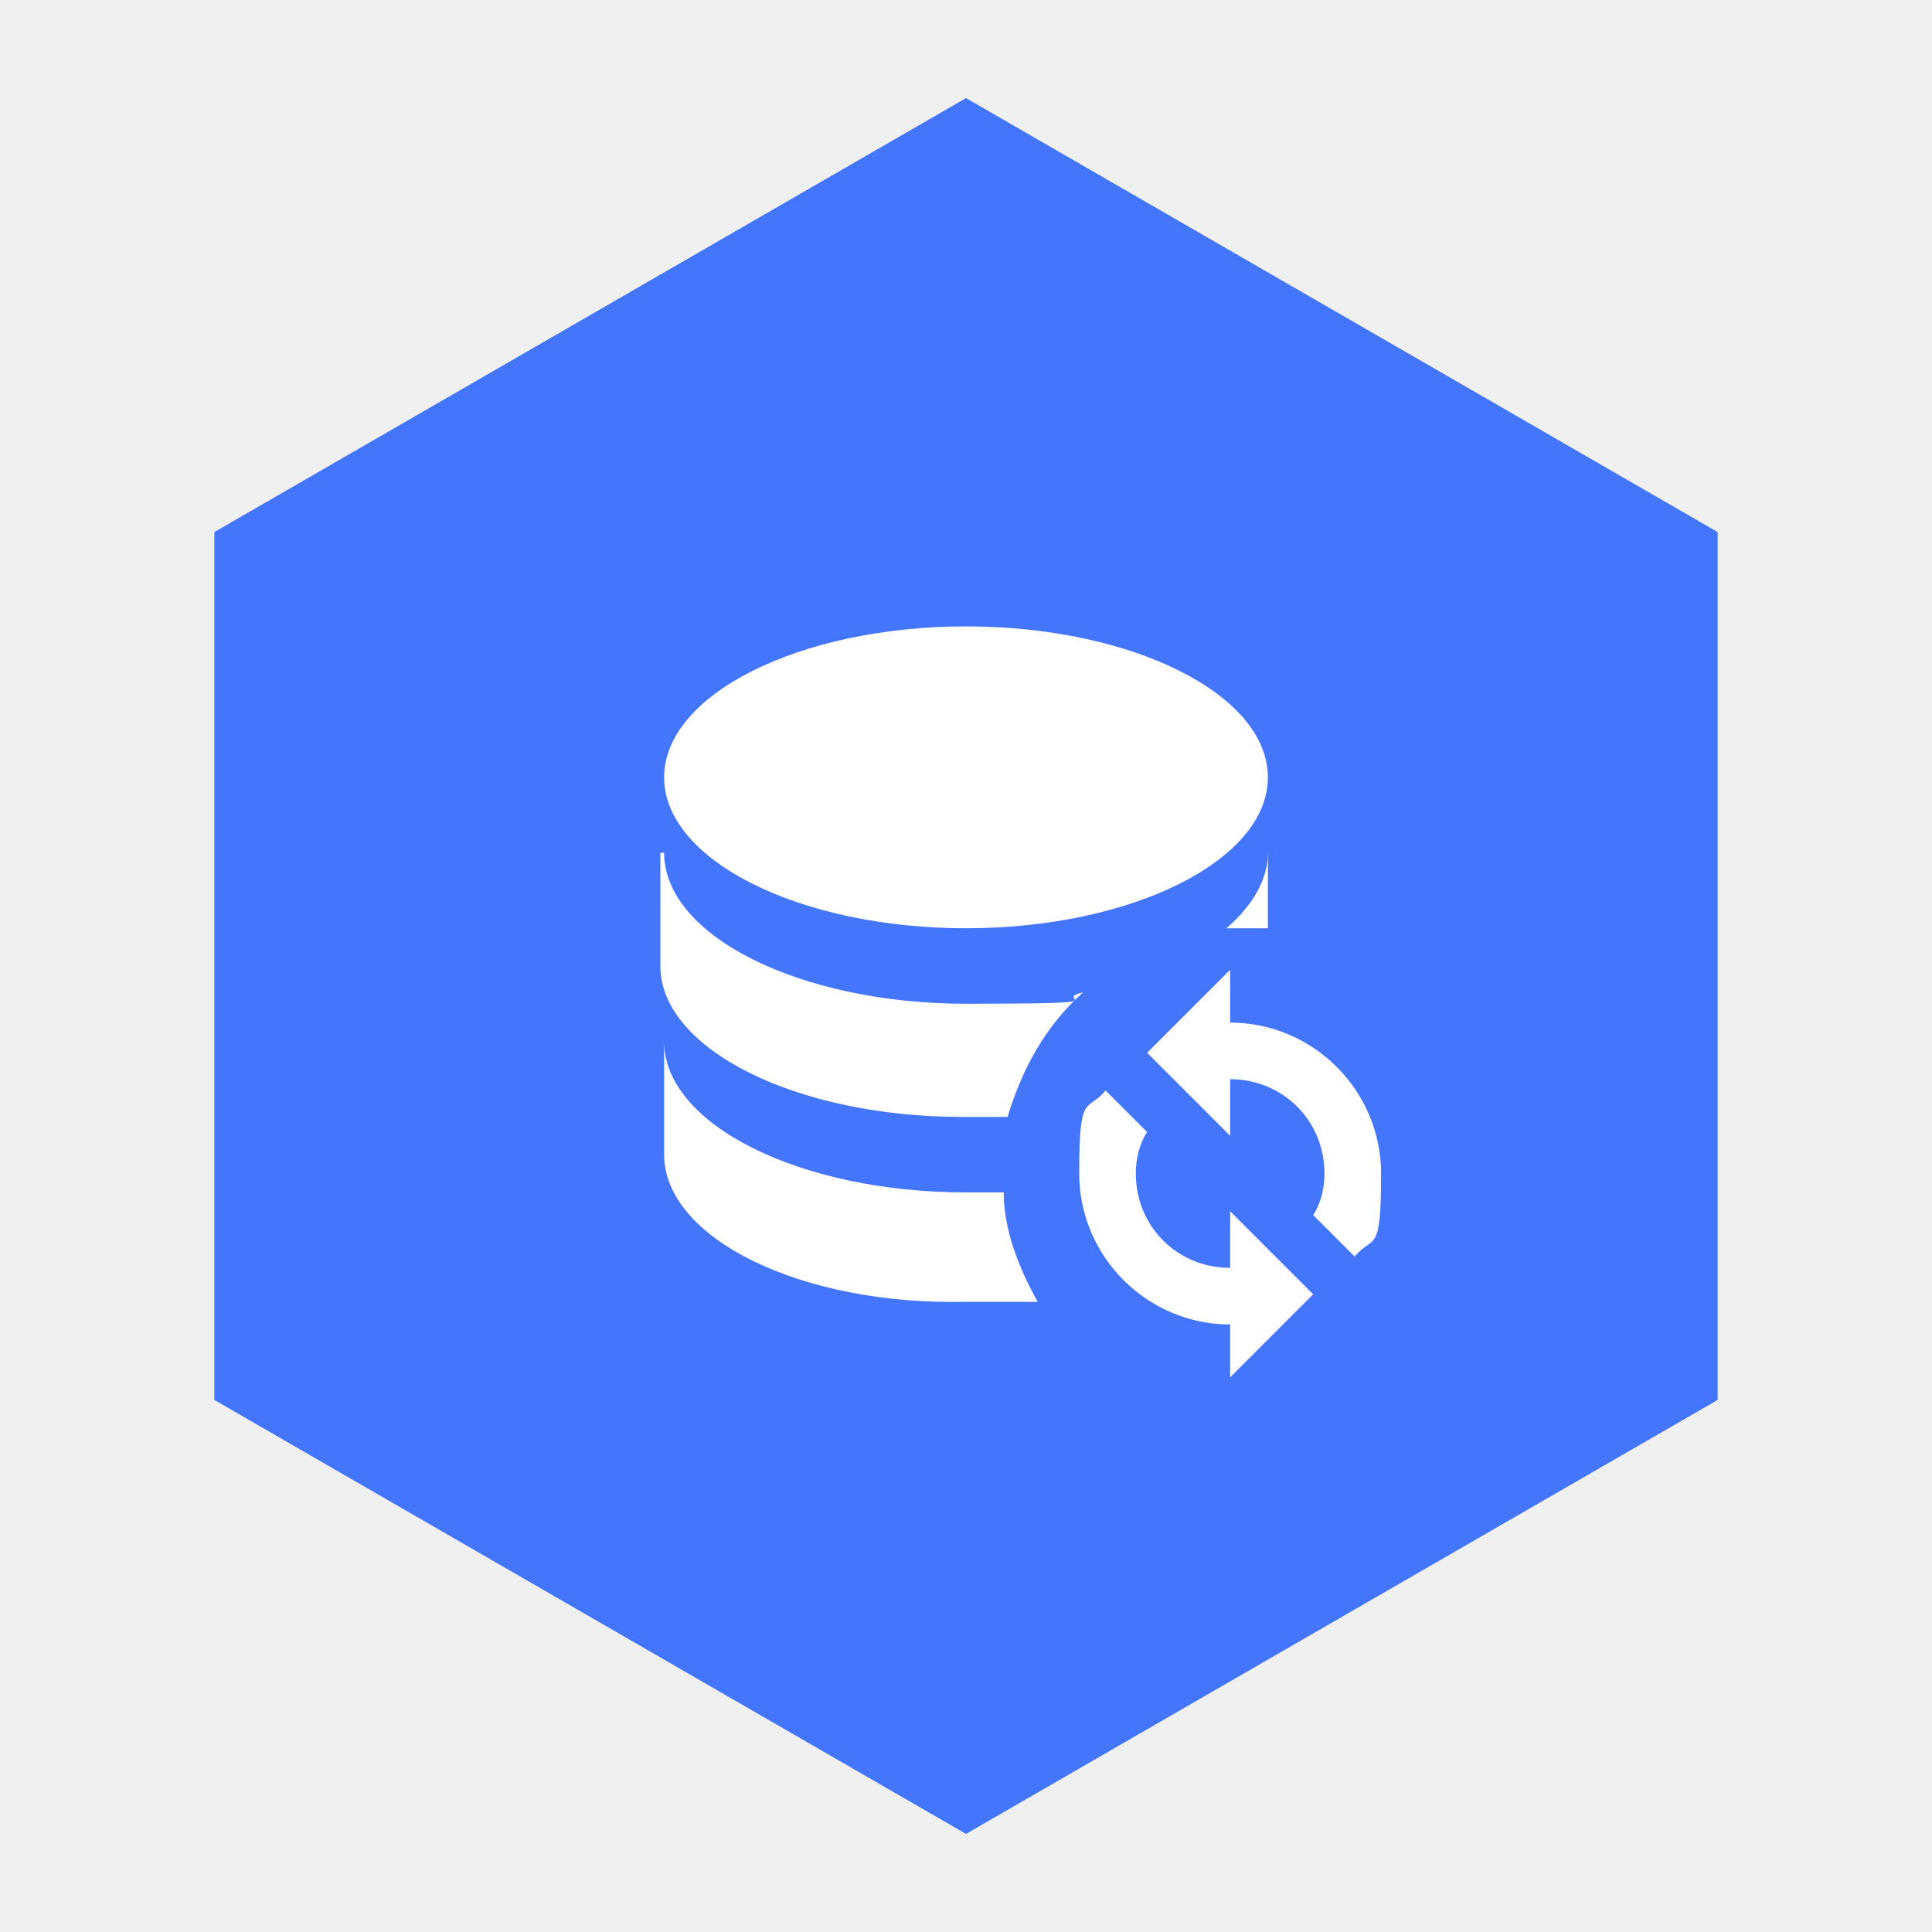
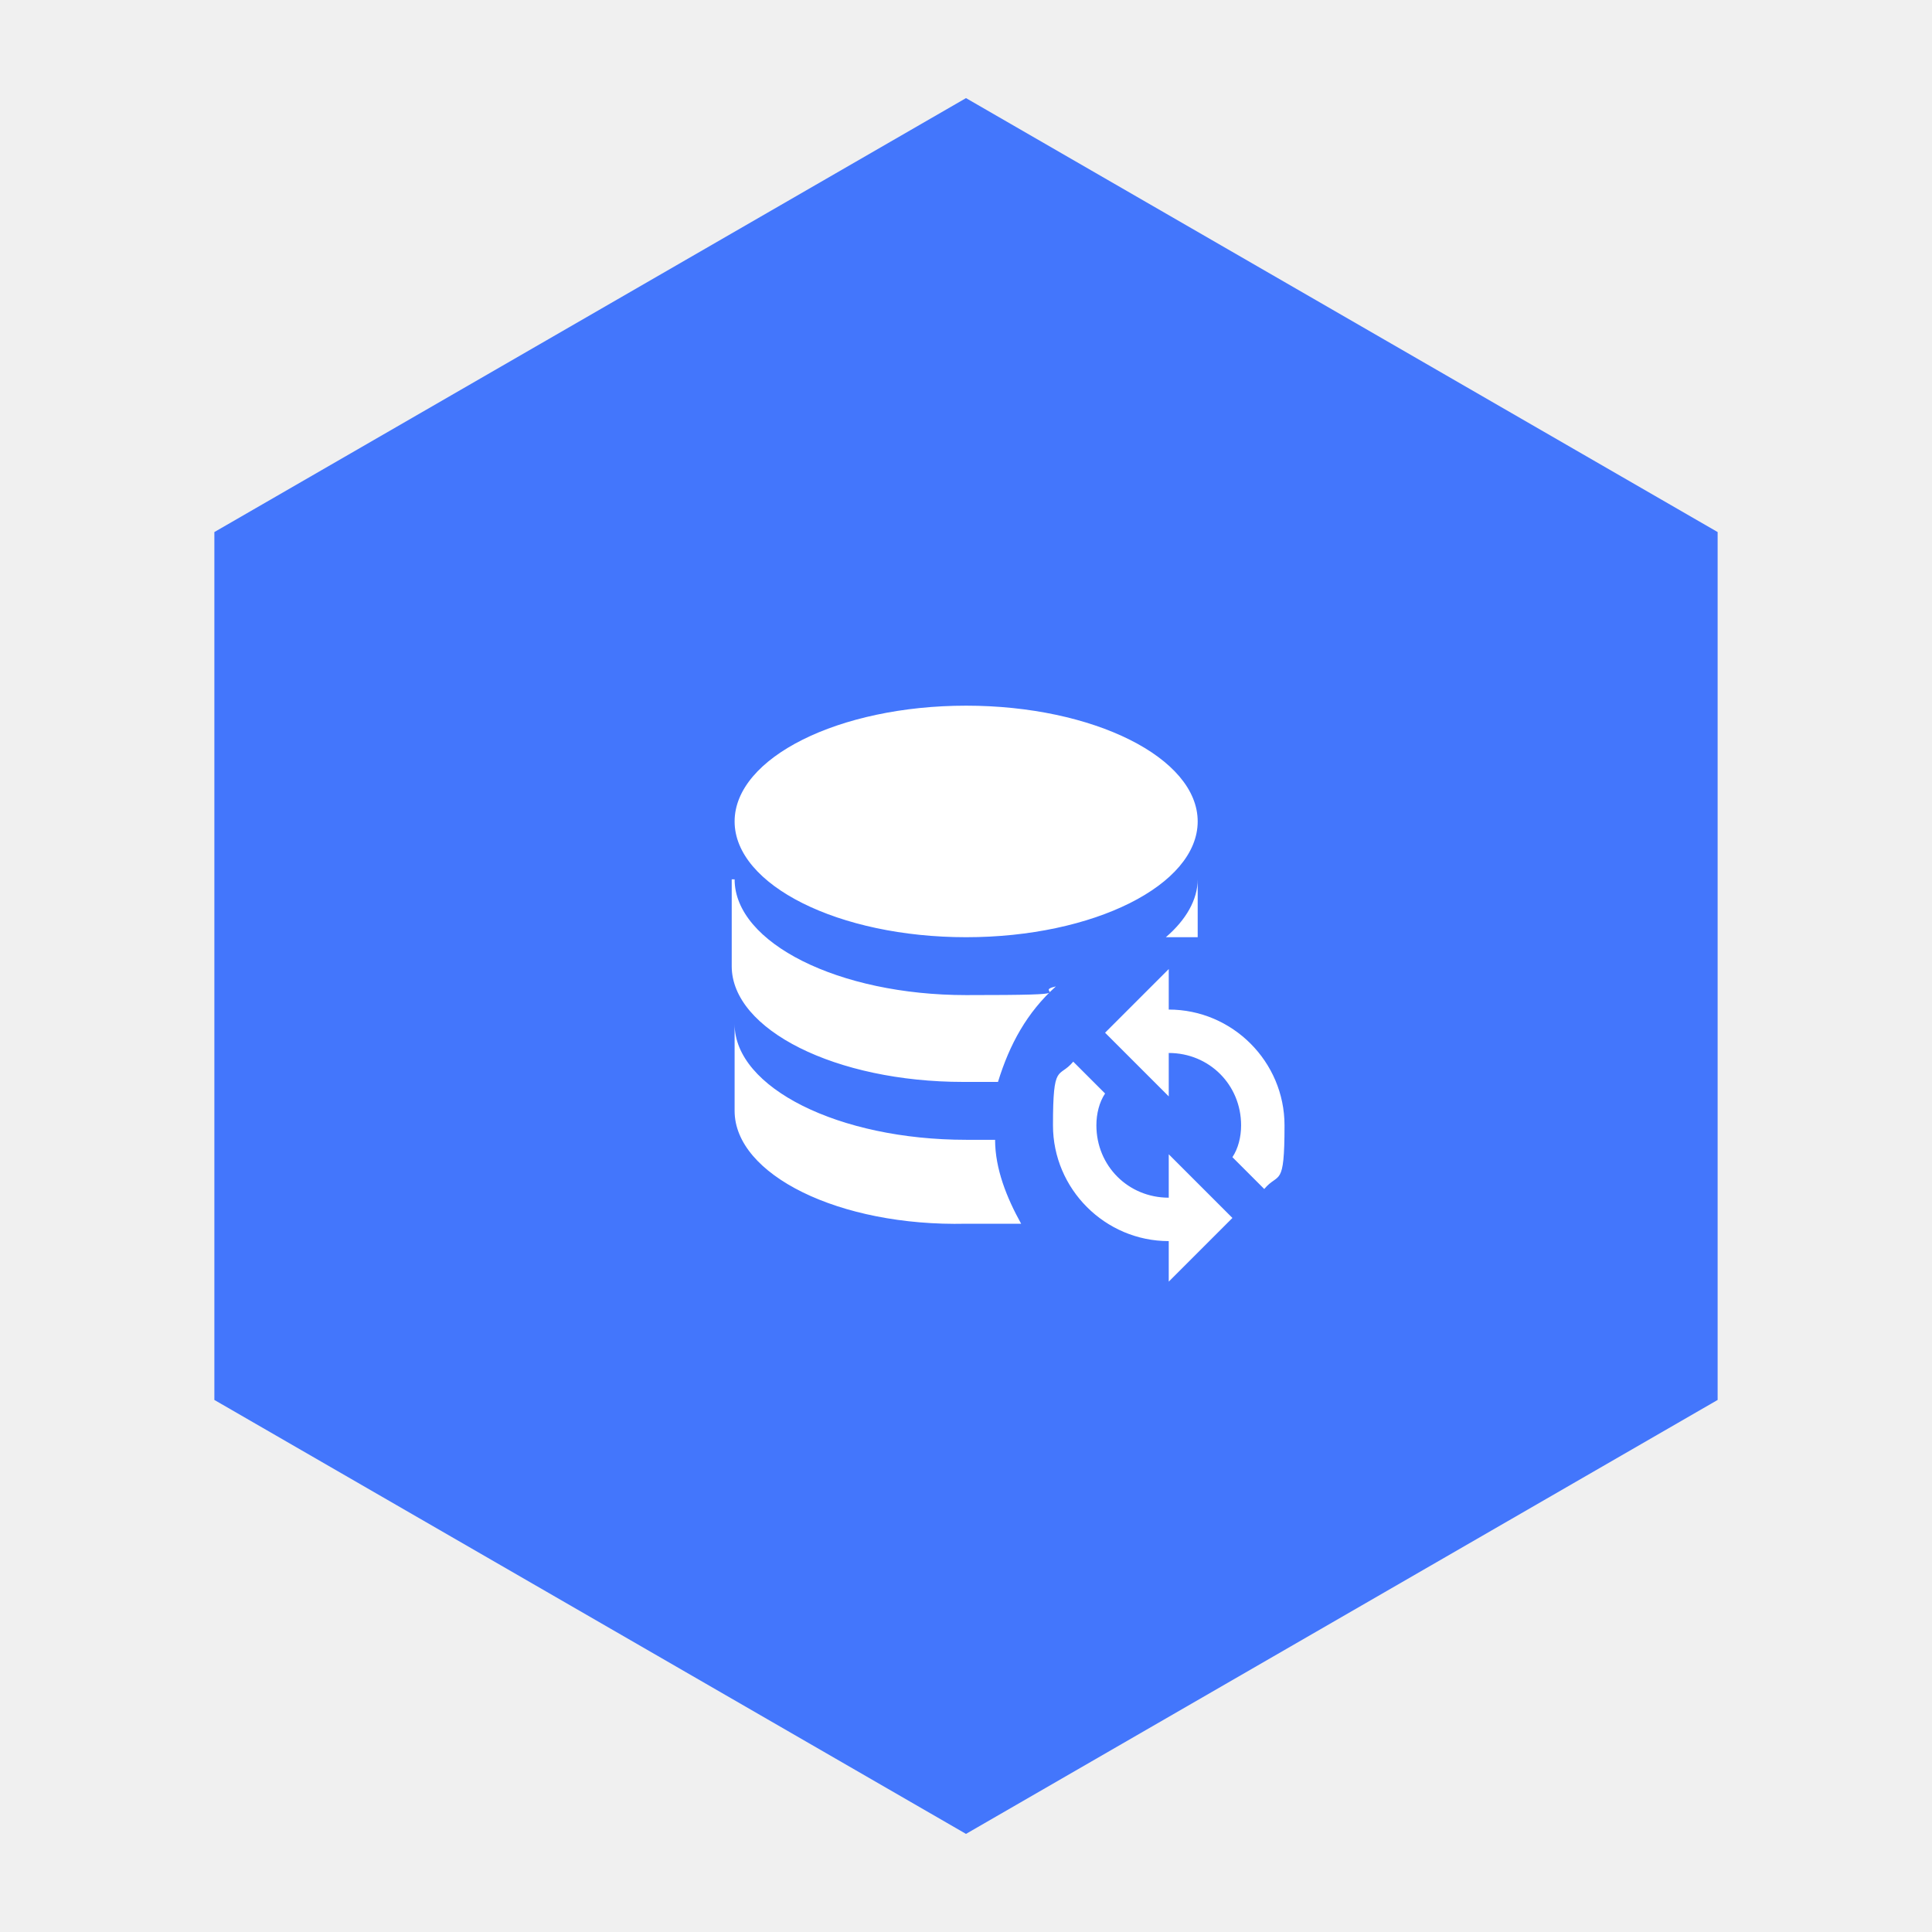
<svg xmlns="http://www.w3.org/2000/svg" viewBox="0 0 512 512">
  <polygon points="256,26 455.19,141 455.19,371 256,486 56.81,371 56.81,141" fill="#4376FC" />
-   <g transform="translate(136, 136) scale(10)" fill="#ffffff">
+   <g transform="translate(164, 164) scale(7.67)" fill="#ffffff">
    <path d="M19,12v1.5c2.2,0,4,1.8,4,4s-.2,1.6-.7,2.2l-1.1-1.1c.2-.3.3-.7.3-1.1,0-1.4-1.1-2.5-2.5-2.5v1.5l-2.2-2.2,2.2-2.2M19,23v-1.5c-2.2,0-4-1.8-4-4s.2-1.6.7-2.2l1.1,1.1c-.2.3-.3.7-.3,1.1,0,1.4,1.1,2.5,2.5,2.5v-1.5l2.2,2.2-2.2,2.2M12,3c4.4,0,8,1.8,8,4s-3.6,4-8,4-8-1.8-8-4S7.6,3,12,3M4,9c0,2.2,3.6,4,8,4s2.2-.1,3.1-.3c-1,.9-1.6,2-2,3.3h-1.2c-4.4,0-8-1.8-8-4v-3M20,9v2h-1.1c.7-.6,1.1-1.3,1.1-2M4,14c0,2.2,3.6,4,8,4h1c0,1,.4,2,.9,2.9h-1.9c-4.4.1-8-1.7-8-3.9v-3Z" />
  </g>
</svg>
